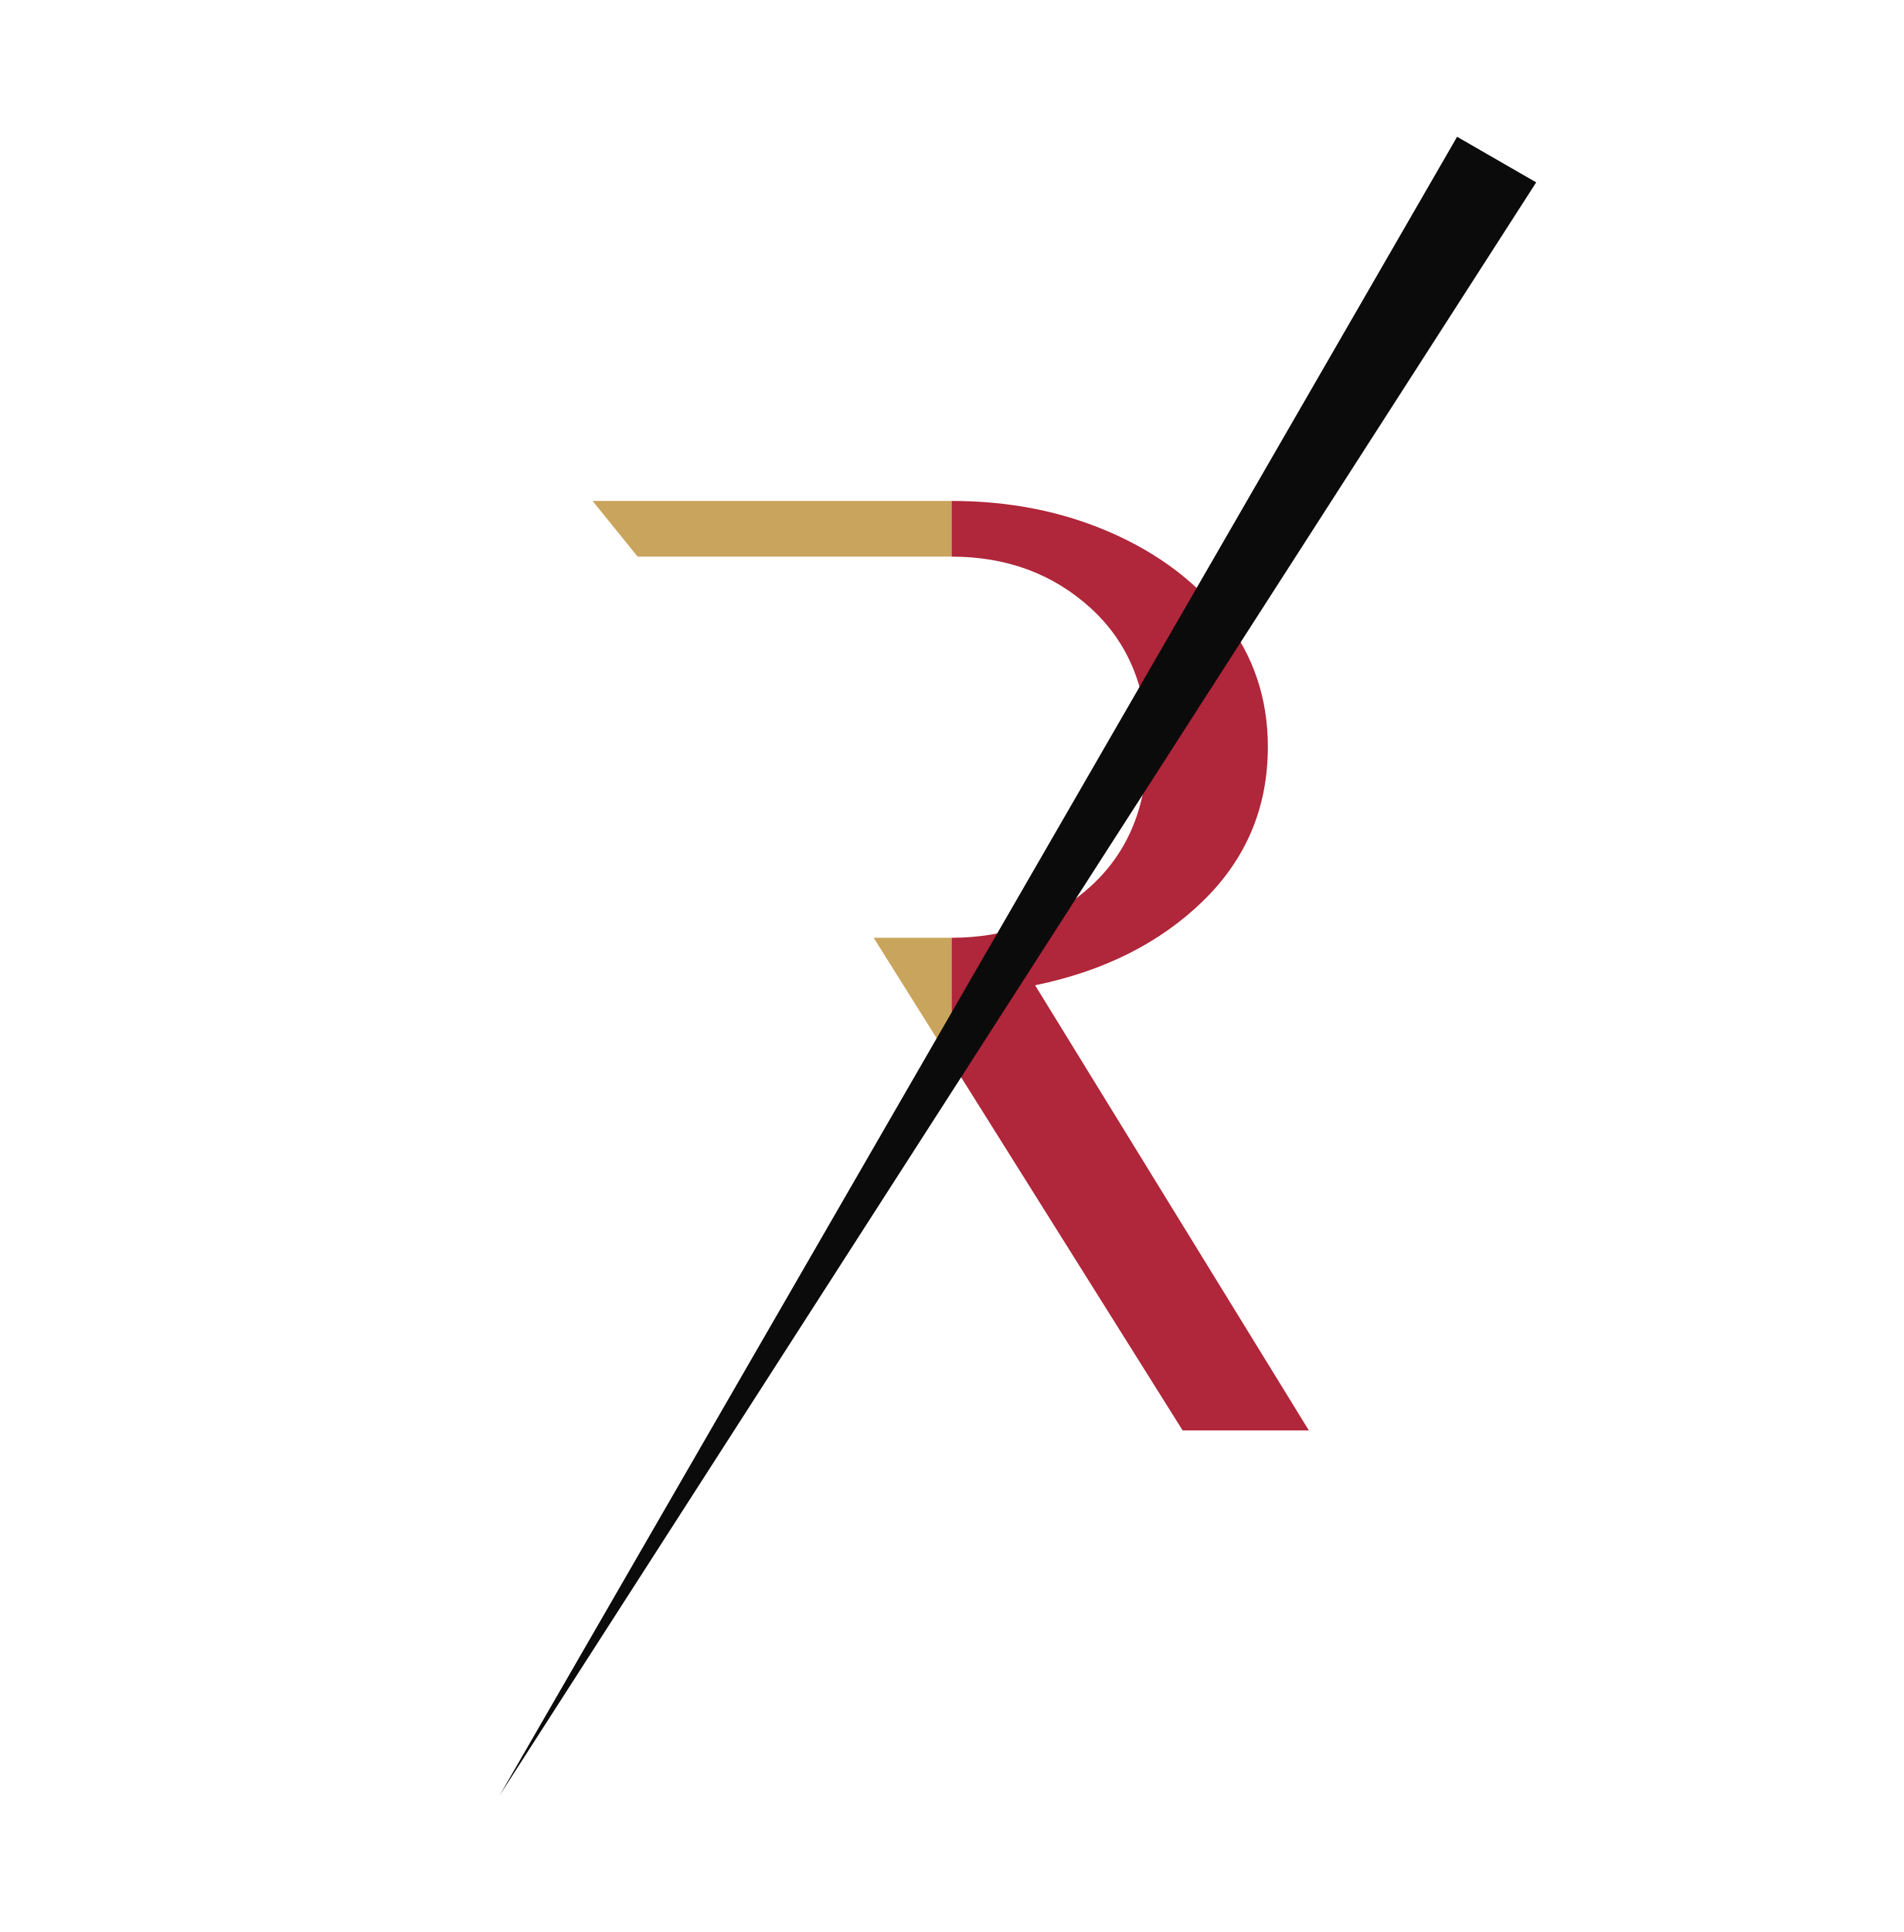
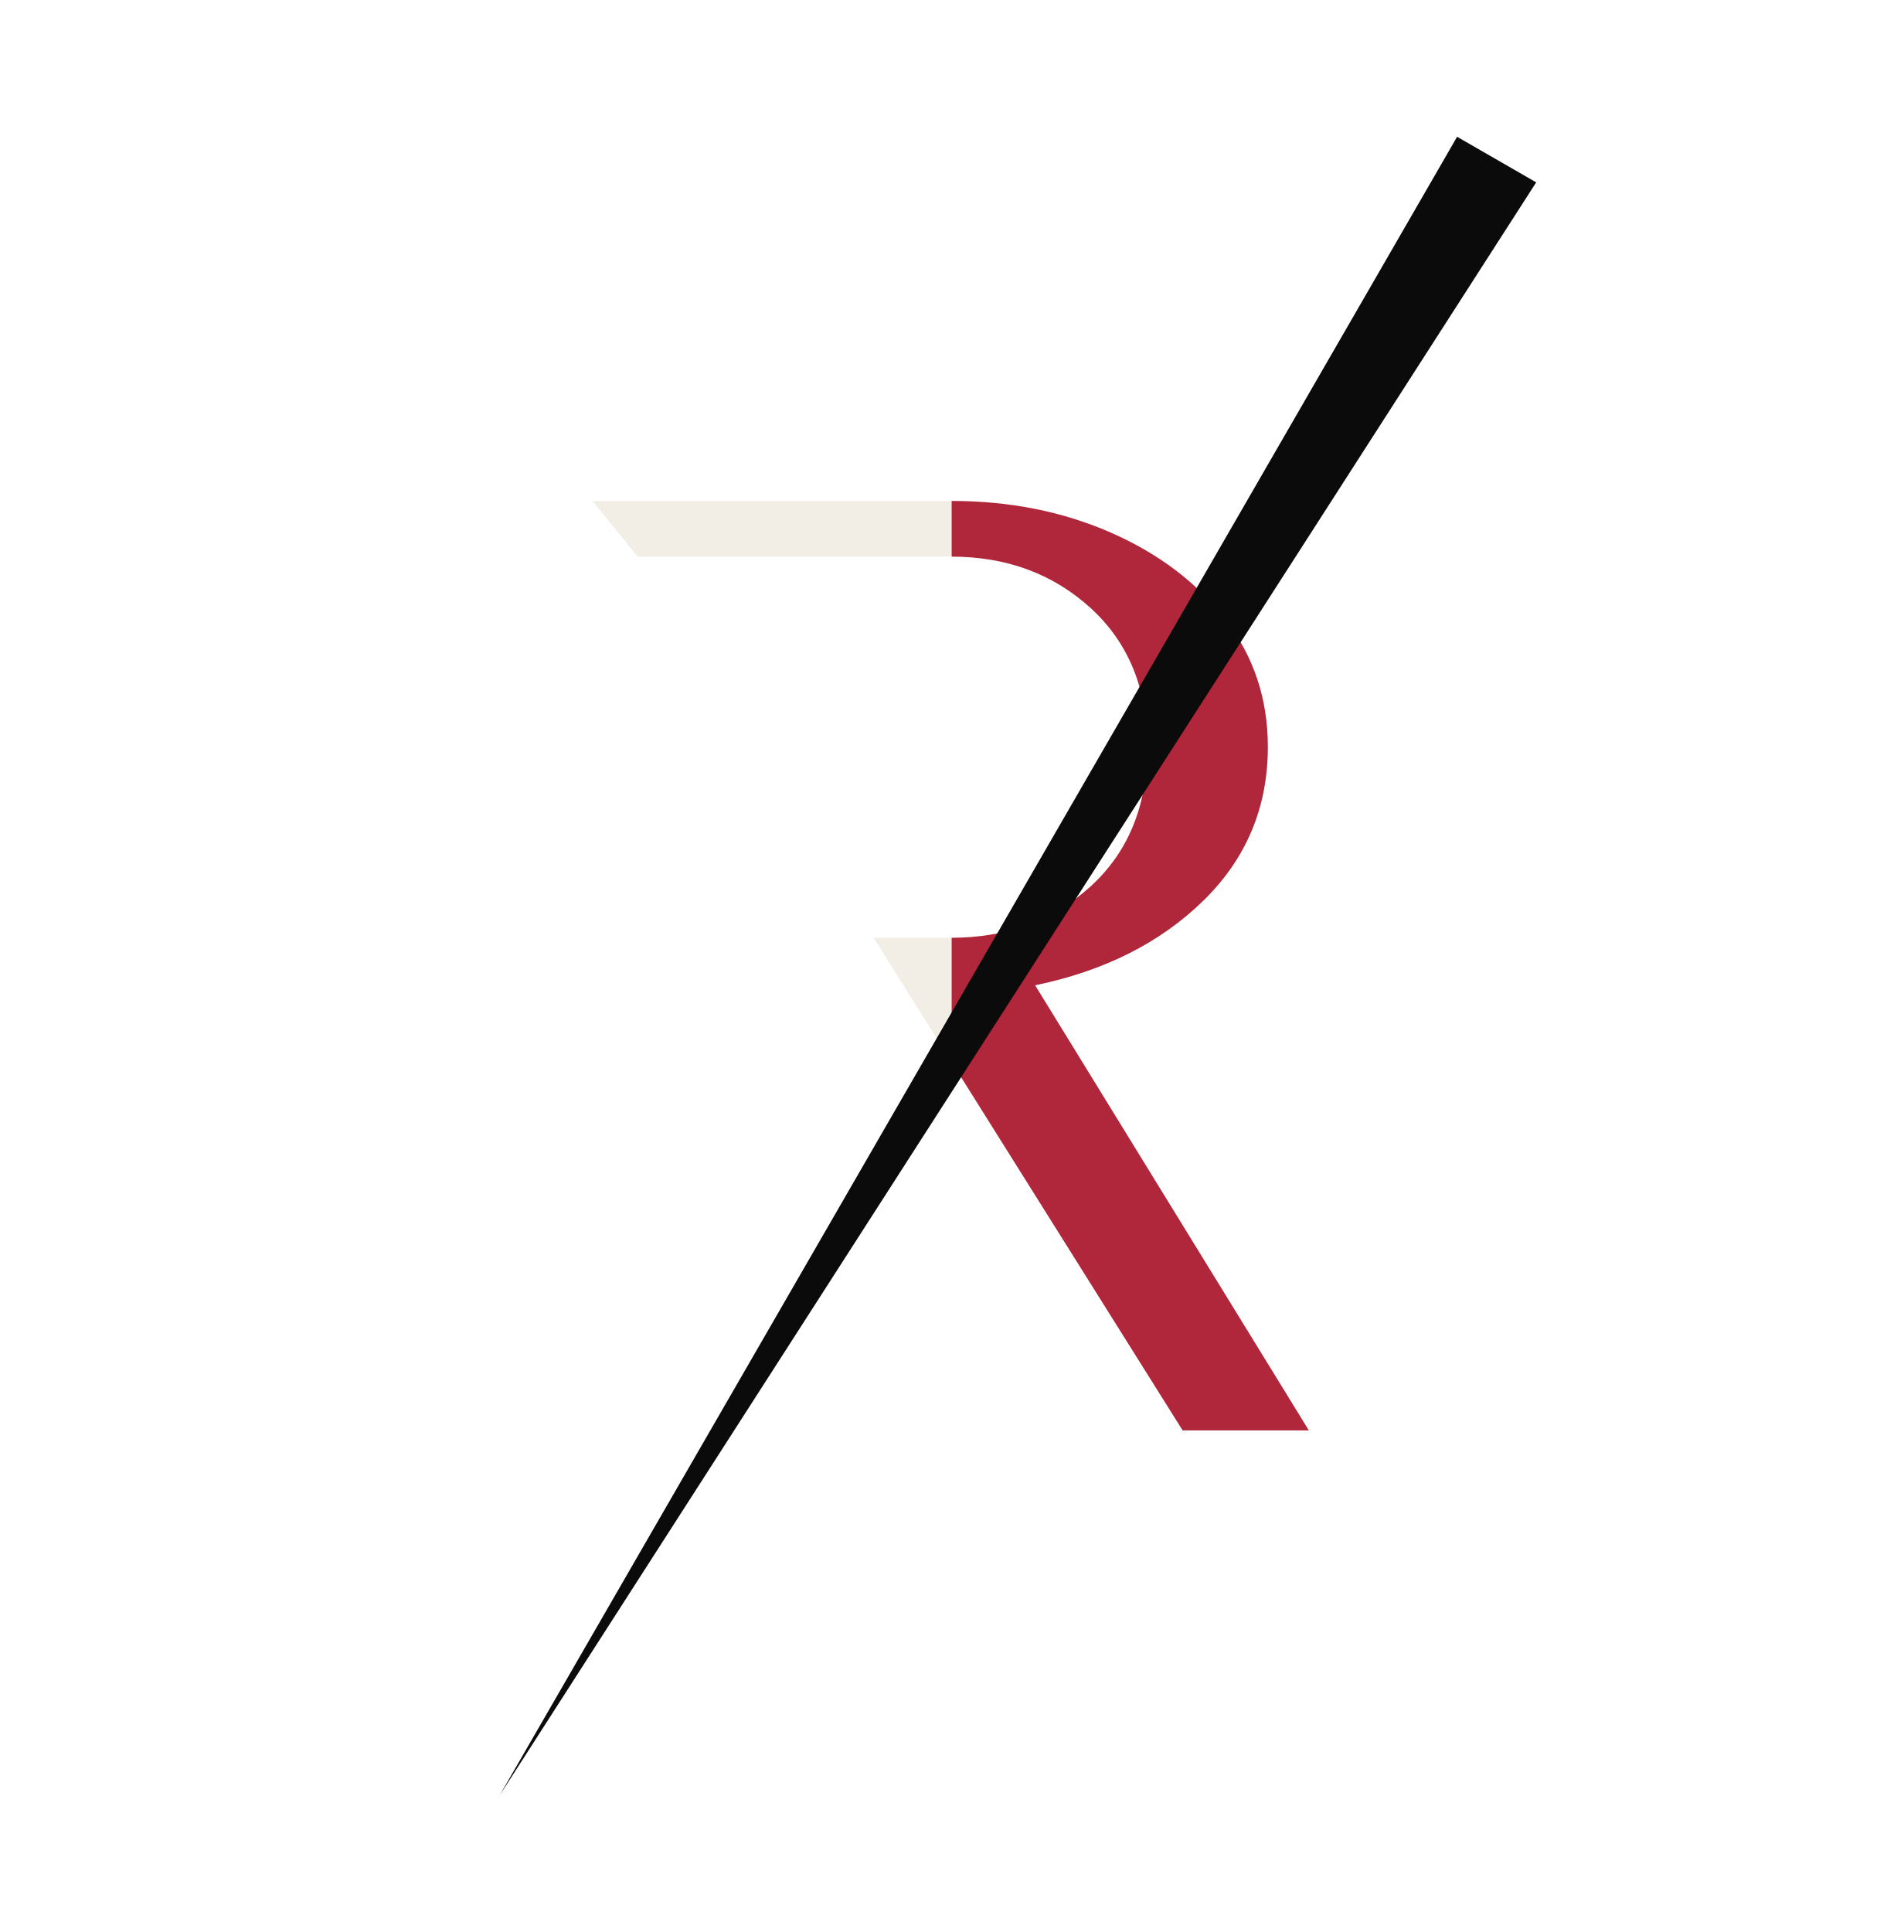
<svg xmlns="http://www.w3.org/2000/svg" width="800" height="812" viewBox="-118.0 588.0 834.5 847.5">
  <defs>
    <clipPath id="L">
      <rect x="0" y="0" width="299.25" height="3000" />
    </clipPath>
    <clipPath id="Rr">
      <rect x="299.25" y="0" width="3000" height="3000" />
    </clipPath>
  </defs>
  <g clip-path="url(#L)">
-     <path fill="#C9A45C" d="M 141.715 807.742 L 299.188 807.742 C 324.598 807.742 347.852 812.352 368.949 821.574 C 390.031 830.801 406.816 843.496 419.289 859.668 C 431.746 875.867 437.977 894.496 437.977 915.578 C 437.977 942.199 428.512 964.719 409.57 983.199 C 390.645 1001.645 366.074 1013.984 335.875 1020.211 L 455.961 1215.465 L 400.586 1215.465 L 265.035 999.367 L 299.188 999.367 C 323.398 999.367 343.781 991.82 360.324 976.73 C 376.855 961.605 385.121 941.242 385.121 915.578 C 385.121 890.184 376.855 869.941 360.324 854.816 C 343.781 839.723 323.398 832.176 299.188 832.176 L 161.496 832.176 Z M 141.715 807.742 " />
+     <path fill="#F2EEE6" d="M 141.715 807.742 L 299.188 807.742 C 324.598 807.742 347.852 812.352 368.949 821.574 C 390.031 830.801 406.816 843.496 419.289 859.668 C 431.746 875.867 437.977 894.496 437.977 915.578 C 437.977 942.199 428.512 964.719 409.57 983.199 C 390.645 1001.645 366.074 1013.984 335.875 1020.211 L 455.961 1215.465 L 400.586 1215.465 L 265.035 999.367 L 299.188 999.367 C 323.398 999.367 343.781 991.82 360.324 976.73 C 376.855 961.605 385.121 941.242 385.121 915.578 C 385.121 890.184 376.855 869.941 360.324 854.816 C 343.781 839.723 323.398 832.176 299.188 832.176 L 161.496 832.176 Z M 141.715 807.742 " />
  </g>
  <g clip-path="url(#Rr)">
    <path fill="#B0263A" d="M 141.715 807.742 L 299.188 807.742 C 324.598 807.742 347.852 812.352 368.949 821.574 C 390.031 830.801 406.816 843.496 419.289 859.668 C 431.746 875.867 437.977 894.496 437.977 915.578 C 437.977 942.199 428.512 964.719 409.57 983.199 C 390.645 1001.645 366.074 1013.984 335.875 1020.211 L 455.961 1215.465 L 400.586 1215.465 L 265.035 999.367 L 299.188 999.367 C 323.398 999.367 343.781 991.82 360.324 976.73 C 376.855 961.605 385.121 941.242 385.121 915.578 C 385.121 890.184 376.855 869.941 360.324 854.816 C 343.781 839.723 323.398 832.176 299.188 832.176 L 161.496 832.176 Z M 141.715 807.742 " />
  </g>
  <polygon points="521.0,648.0 555.7,668.0 101.0,1375.5" fill="#0B0B0B" />
</svg>
